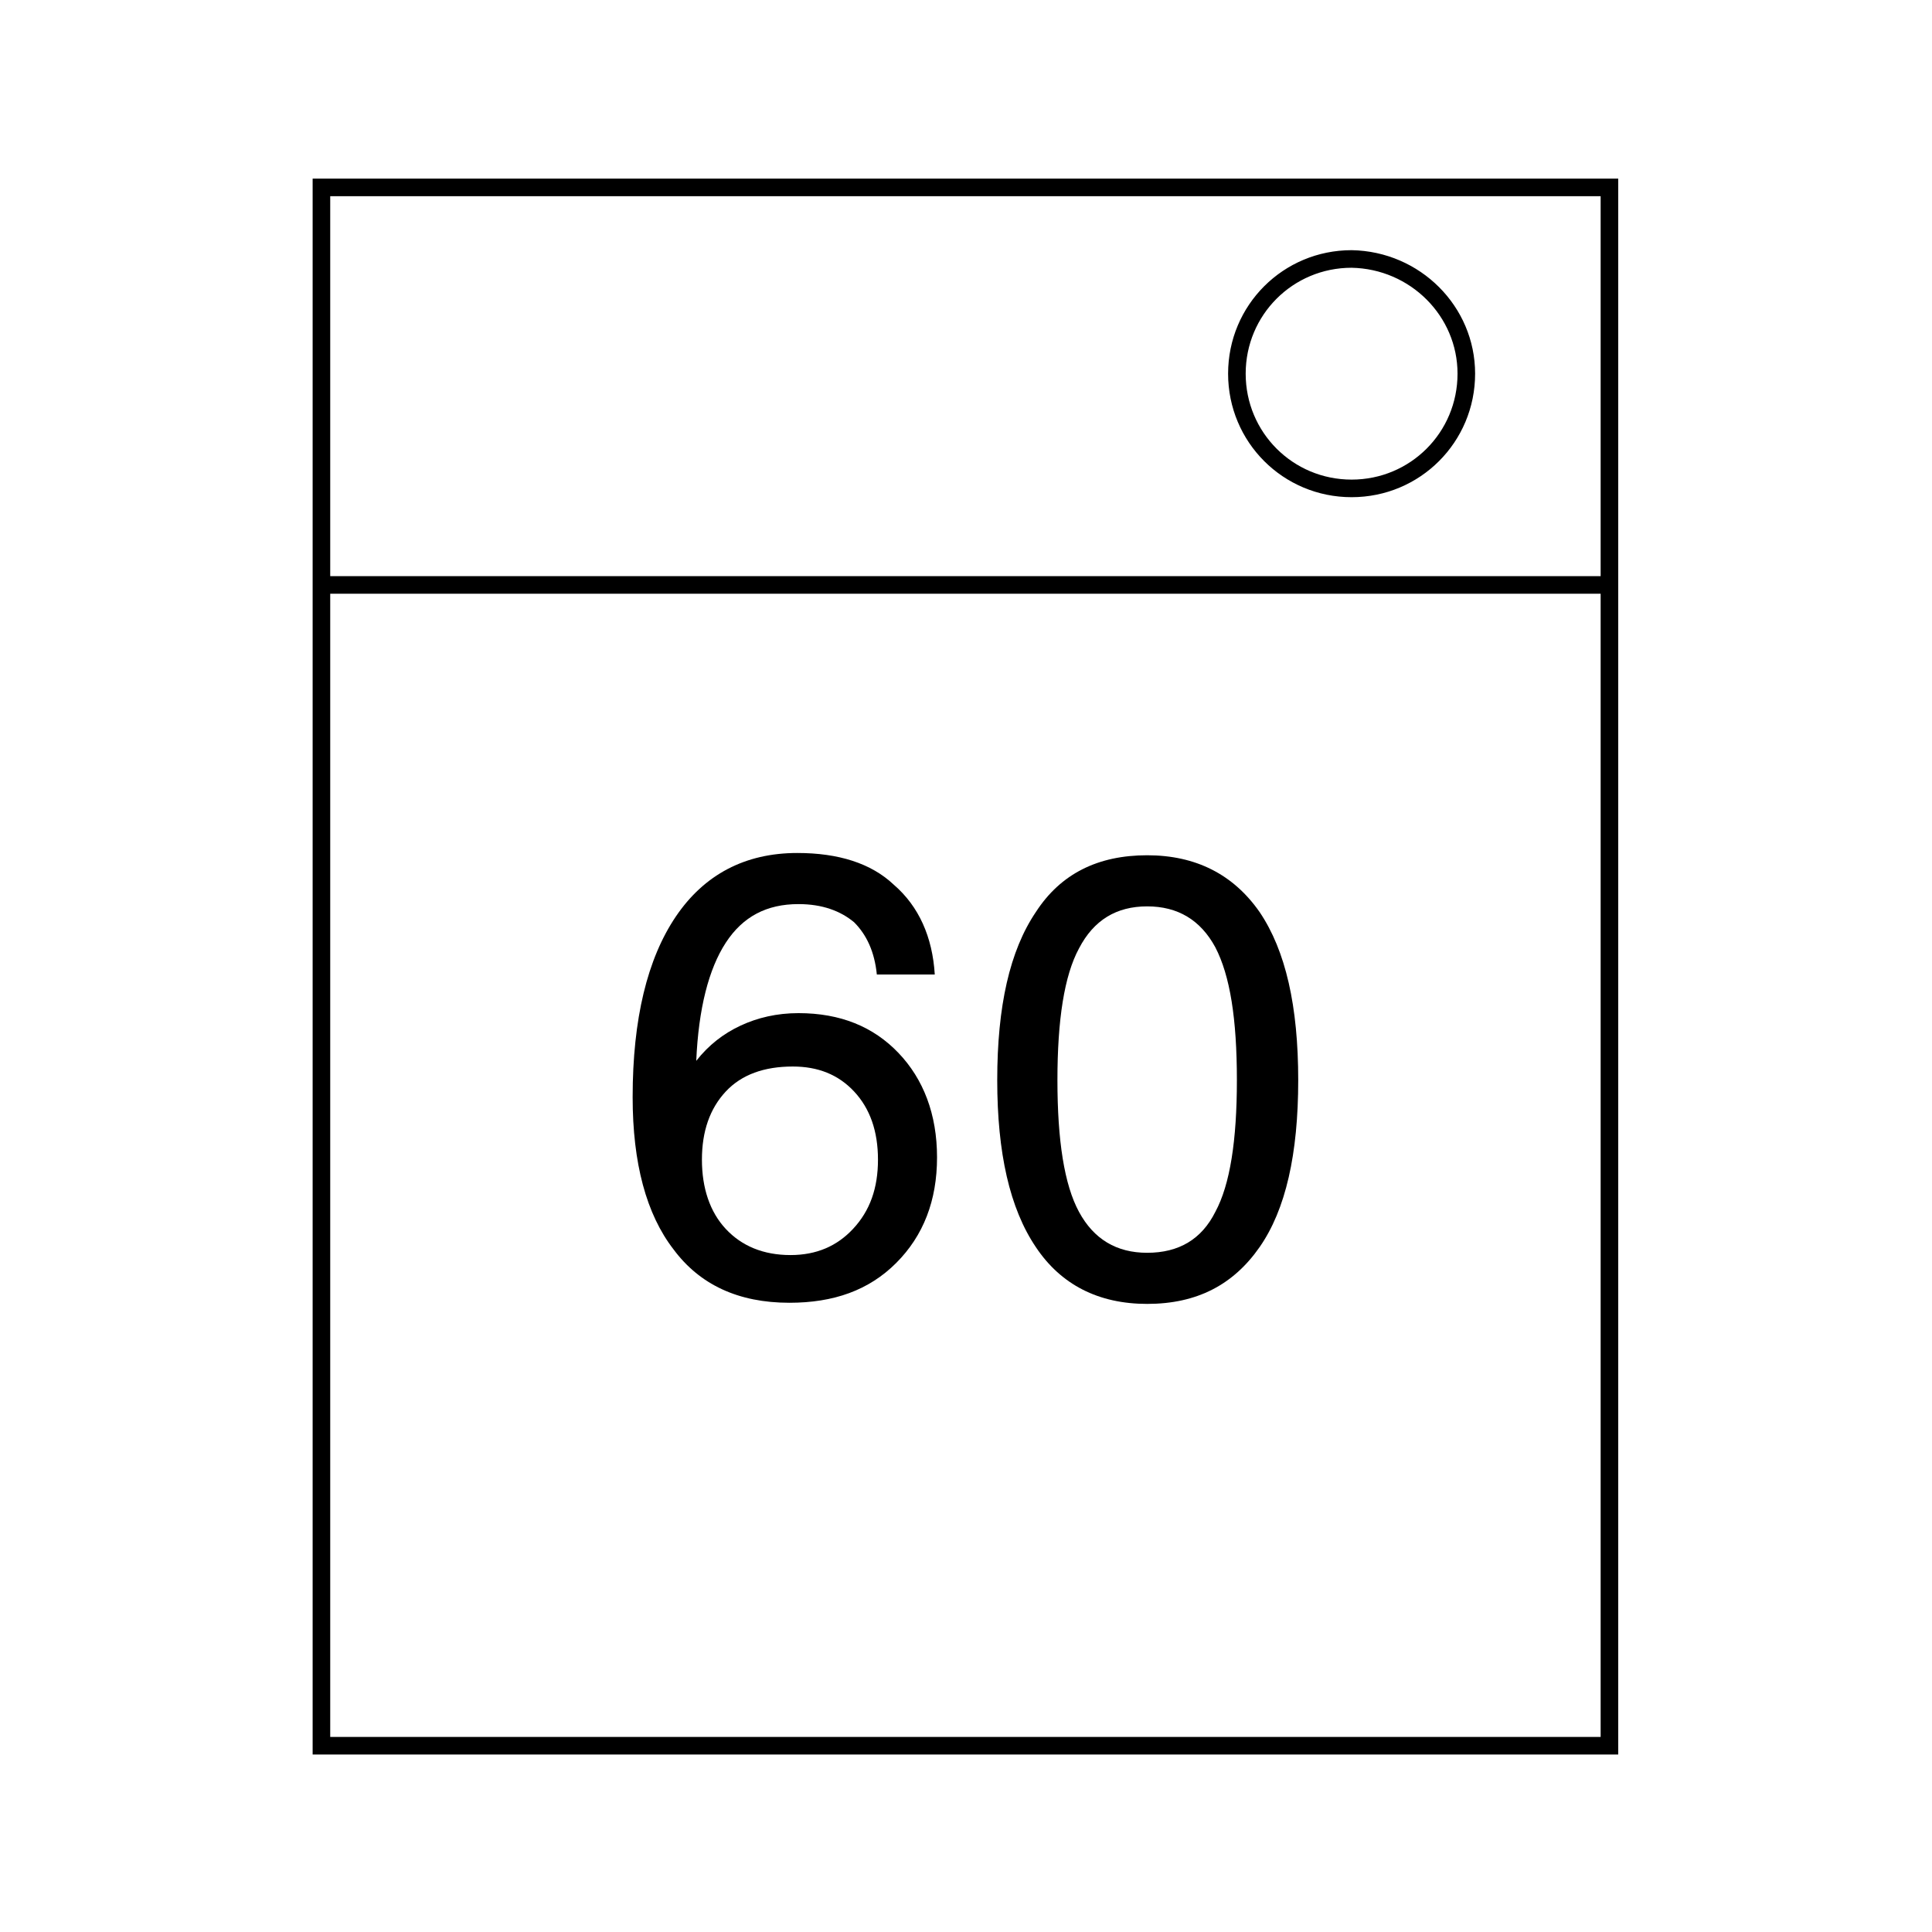
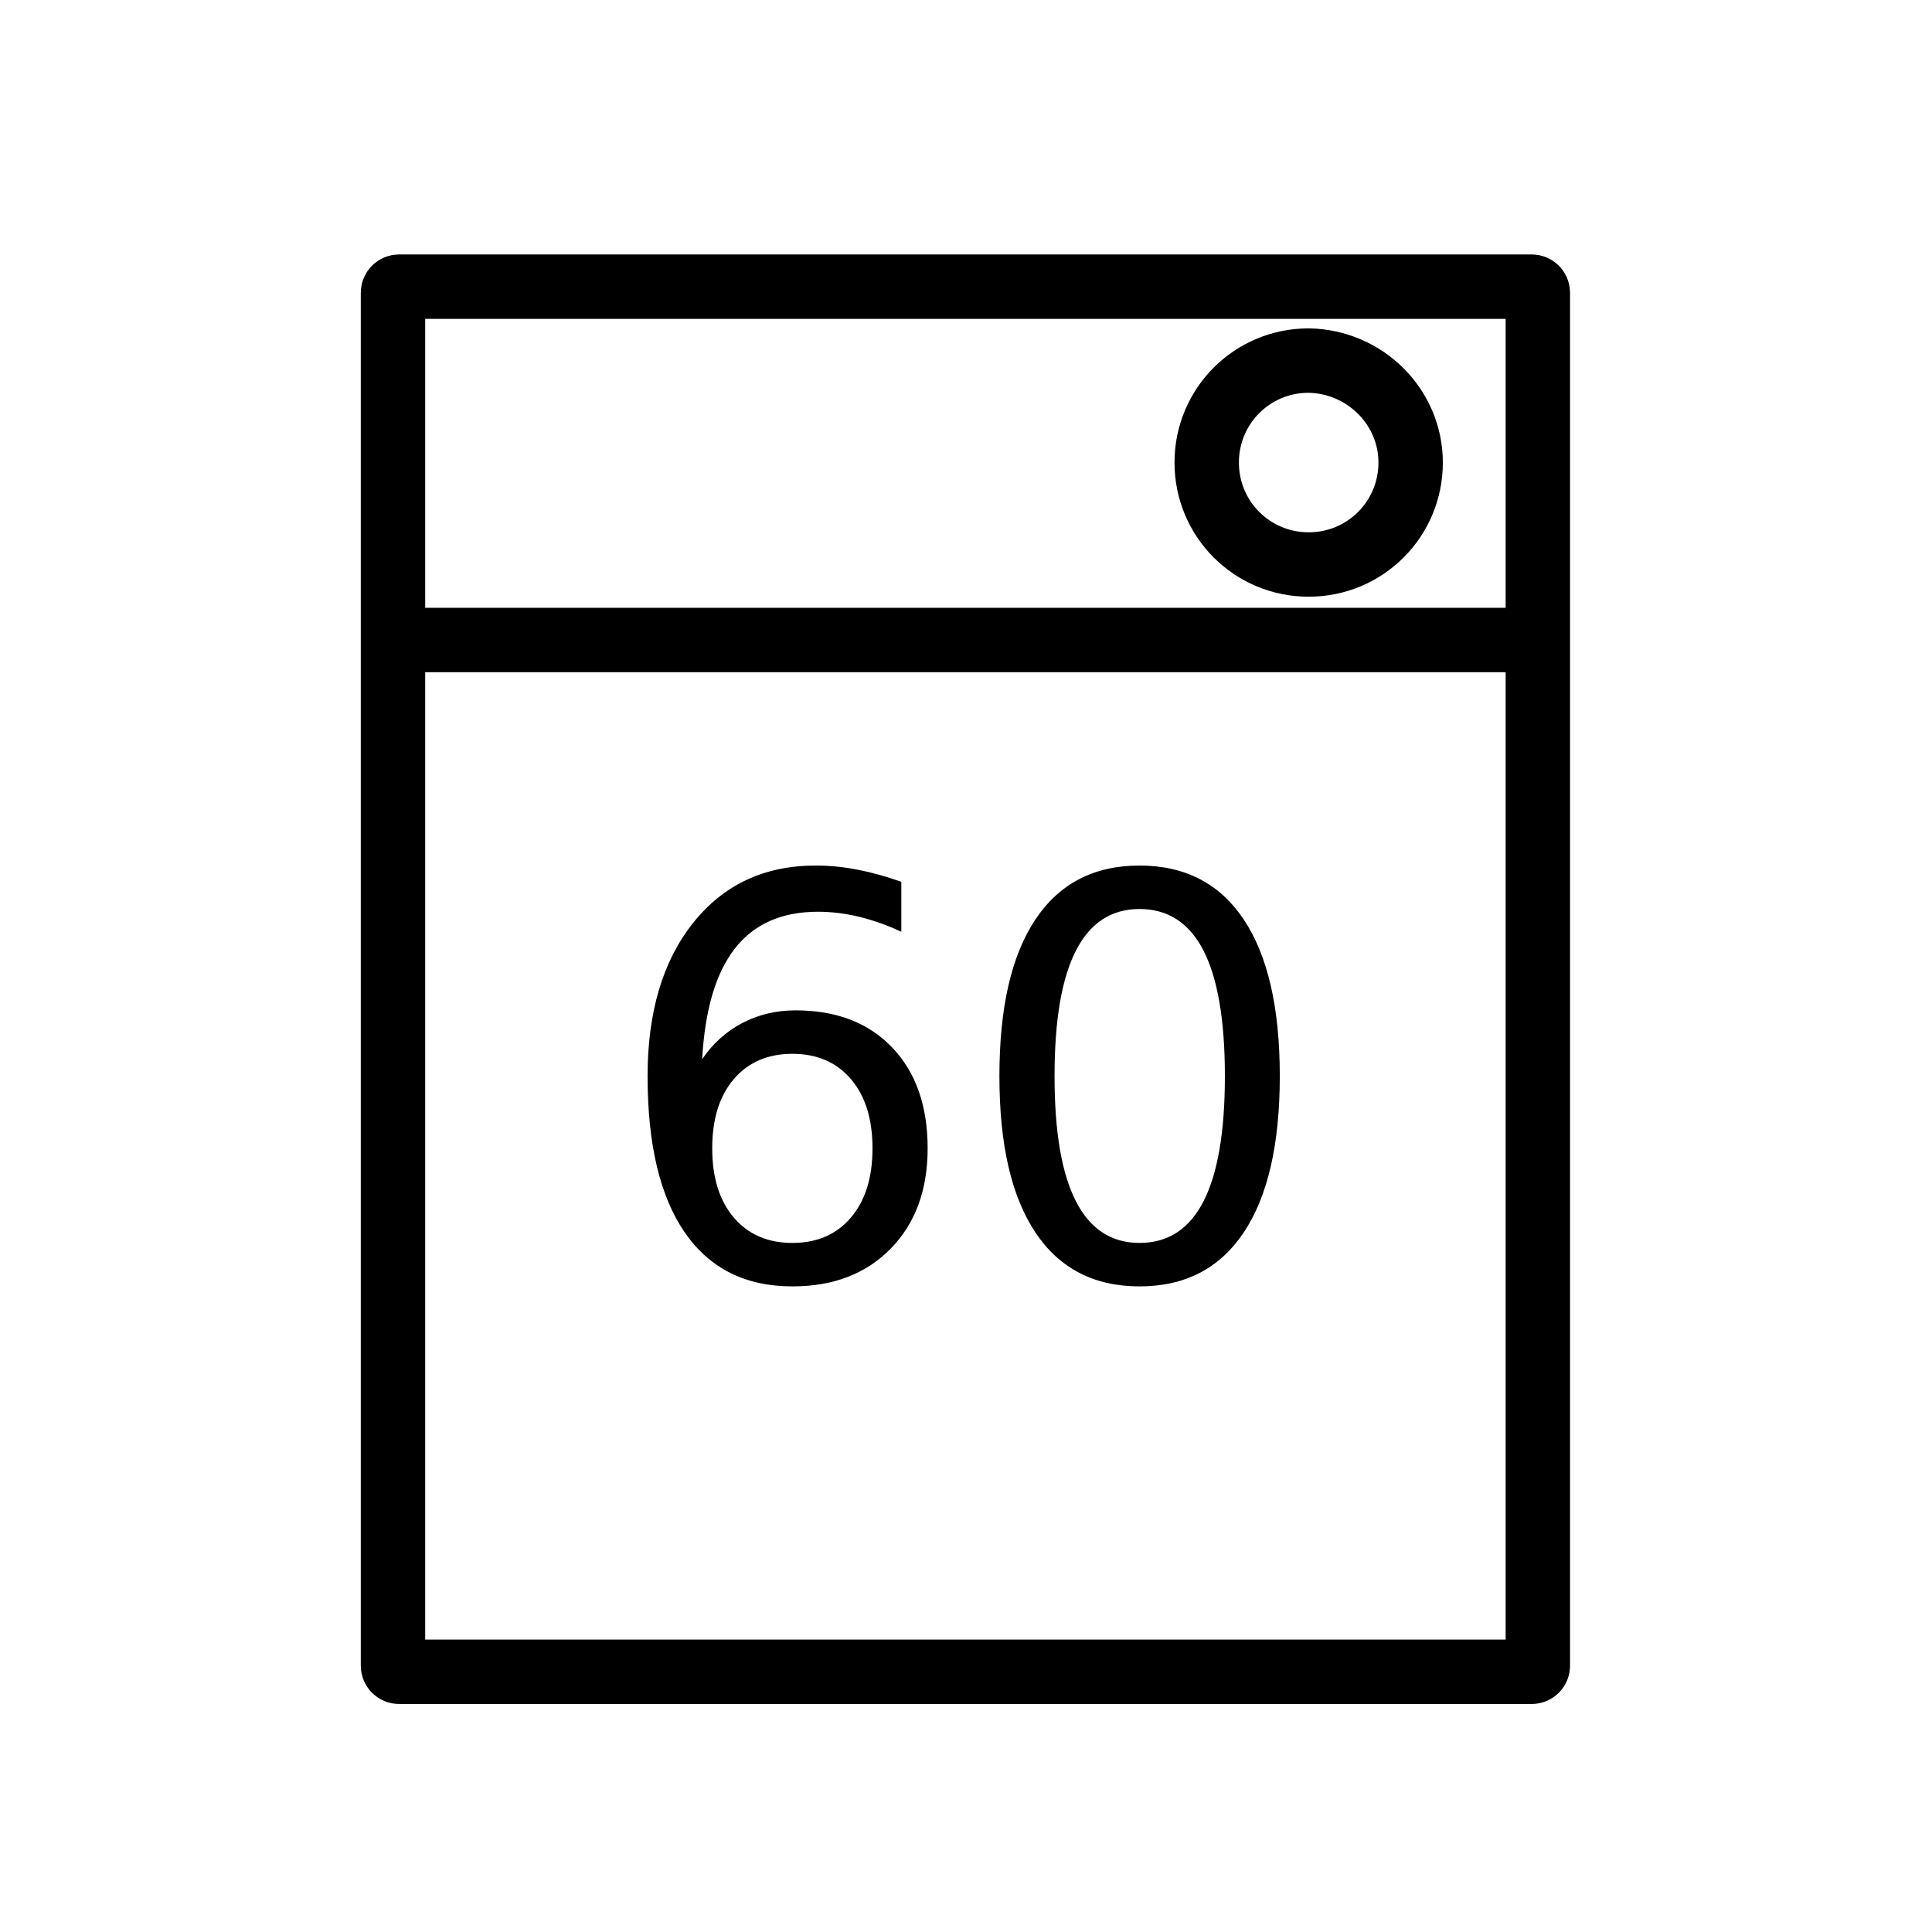
- <svg xmlns="http://www.w3.org/2000/svg" version="1.1" id="レイヤー_1" x="0px" y="0px" viewBox="0 0 170.1 170.1" style="enable-background:new 0 0 170.1 170.1;" xml:space="preserve">
-   <style type="text/css">
+ <svg xmlns="http://www.w3.org/2000/svg" version="1.1" id="レイヤー_1" x="0px" y="0px" viewBox="0 0 375 375" xml:space="preserve" width="375" height="375">
+   <defs id="defs3" />
+   <style type="text/css" id="style1">
	.st0{fill:none;stroke:#000000;stroke-width:1.548;}
</style>
-   <g>
-     <rect x="28.3" y="16.5" class="st0" width="113.4" height="137.2" />
-     <line class="st0" x1="28.3" y1="51.5" x2="141.7" y2="51.5" />
-     <path class="st0" d="M129.1,32.9c0,5.6-4.5,10.1-10.1,10.1c-5.6,0-10.1-4.5-10.1-10.1c0-5.6,4.5-10.1,10.1-10.1   C124.6,22.9,129.1,27.4,129.1,32.9z" />
+   <g id="g1" transform="matrix(1.959576,0,0,1.959576,20.82342,23.30696)" style="stroke-width:6.379;stroke-dasharray:none">
+     <rect x="28.3" y="16.5" class="st0" width="113.4" height="137.2" id="rect1" style="stroke-width:6.379;stroke-dasharray:none" ry="0.603" />
+     <line class="st0" x1="28.3" y1="51.5" x2="141.7" y2="51.5" id="line1" style="stroke-width:6.379;stroke-dasharray:none" />
+     <path class="st0" d="m 129.1,33.921 c 0,5.6 -4.5,10.1 -10.1,10.1 -5.6,0 -10.1,-4.5 -10.1,-10.1 0,-5.6 4.5,-10.1 10.1,-10.1 5.6,0.1 10.1,4.6 10.1,10.1 z" id="path1" style="stroke-width:6.379;stroke-dasharray:none" />
  </g>
-   <g>
-     <path d="M82.3,85.8h-5.1c-0.2-2-0.9-3.5-2-4.6c-1.2-1-2.8-1.6-4.9-1.6c-2.8,0-4.9,1.1-6.4,3.4c-1.5,2.3-2.4,5.8-2.6,10.4   c1.1-1.4,2.4-2.4,3.9-3.1c1.5-0.7,3.2-1.1,5.1-1.1c3.7,0,6.6,1.2,8.8,3.5c2.2,2.3,3.4,5.4,3.4,9.2c0,3.8-1.2,6.9-3.6,9.3   c-2.4,2.4-5.5,3.5-9.4,3.5c-4.5,0-7.9-1.6-10.2-4.7c-2.4-3.1-3.6-7.6-3.6-13.4c0-6.9,1.3-12.2,3.8-15.9c2.5-3.7,6.1-5.6,10.7-5.6   c3.6,0,6.5,0.9,8.5,2.8C80.9,79.8,82.1,82.5,82.3,85.8z M77.3,102.1c0-2.5-0.7-4.5-2.1-6c-1.4-1.5-3.2-2.2-5.4-2.2   c-2.5,0-4.5,0.7-5.9,2.2c-1.4,1.5-2.1,3.5-2.1,6s0.7,4.6,2.1,6.1c1.4,1.5,3.3,2.3,5.7,2.3c2.3,0,4.1-0.8,5.5-2.3   C76.6,106.6,77.3,104.6,77.3,102.1z" />
-     <path d="M87.8,95.1c0-6.5,1.1-11.4,3.4-14.8c2.2-3.4,5.5-5,9.8-5c4.3,0,7.6,1.7,9.9,5c2.3,3.4,3.4,8.3,3.4,14.8   c0,6.5-1.1,11.4-3.4,14.7s-5.5,5-9.9,5c-4.3,0-7.6-1.7-9.8-5C88.9,106.4,87.8,101.5,87.8,95.1z M93.1,95.1c0,5.3,0.6,9.2,1.9,11.6   c1.3,2.4,3.3,3.6,6,3.6c2.8,0,4.8-1.2,6-3.6c1.3-2.4,1.9-6.3,1.9-11.6c0-5.4-0.6-9.2-1.9-11.7c-1.3-2.4-3.3-3.6-6-3.6   c-2.7,0-4.7,1.2-6,3.7C93.7,85.9,93.1,89.8,93.1,95.1z" />
-   </g>
+   <text x="118.147" y="248.158" font-family="'DejaVu Sans'" font-size="108px" id="text1-1">60</text>
</svg>
